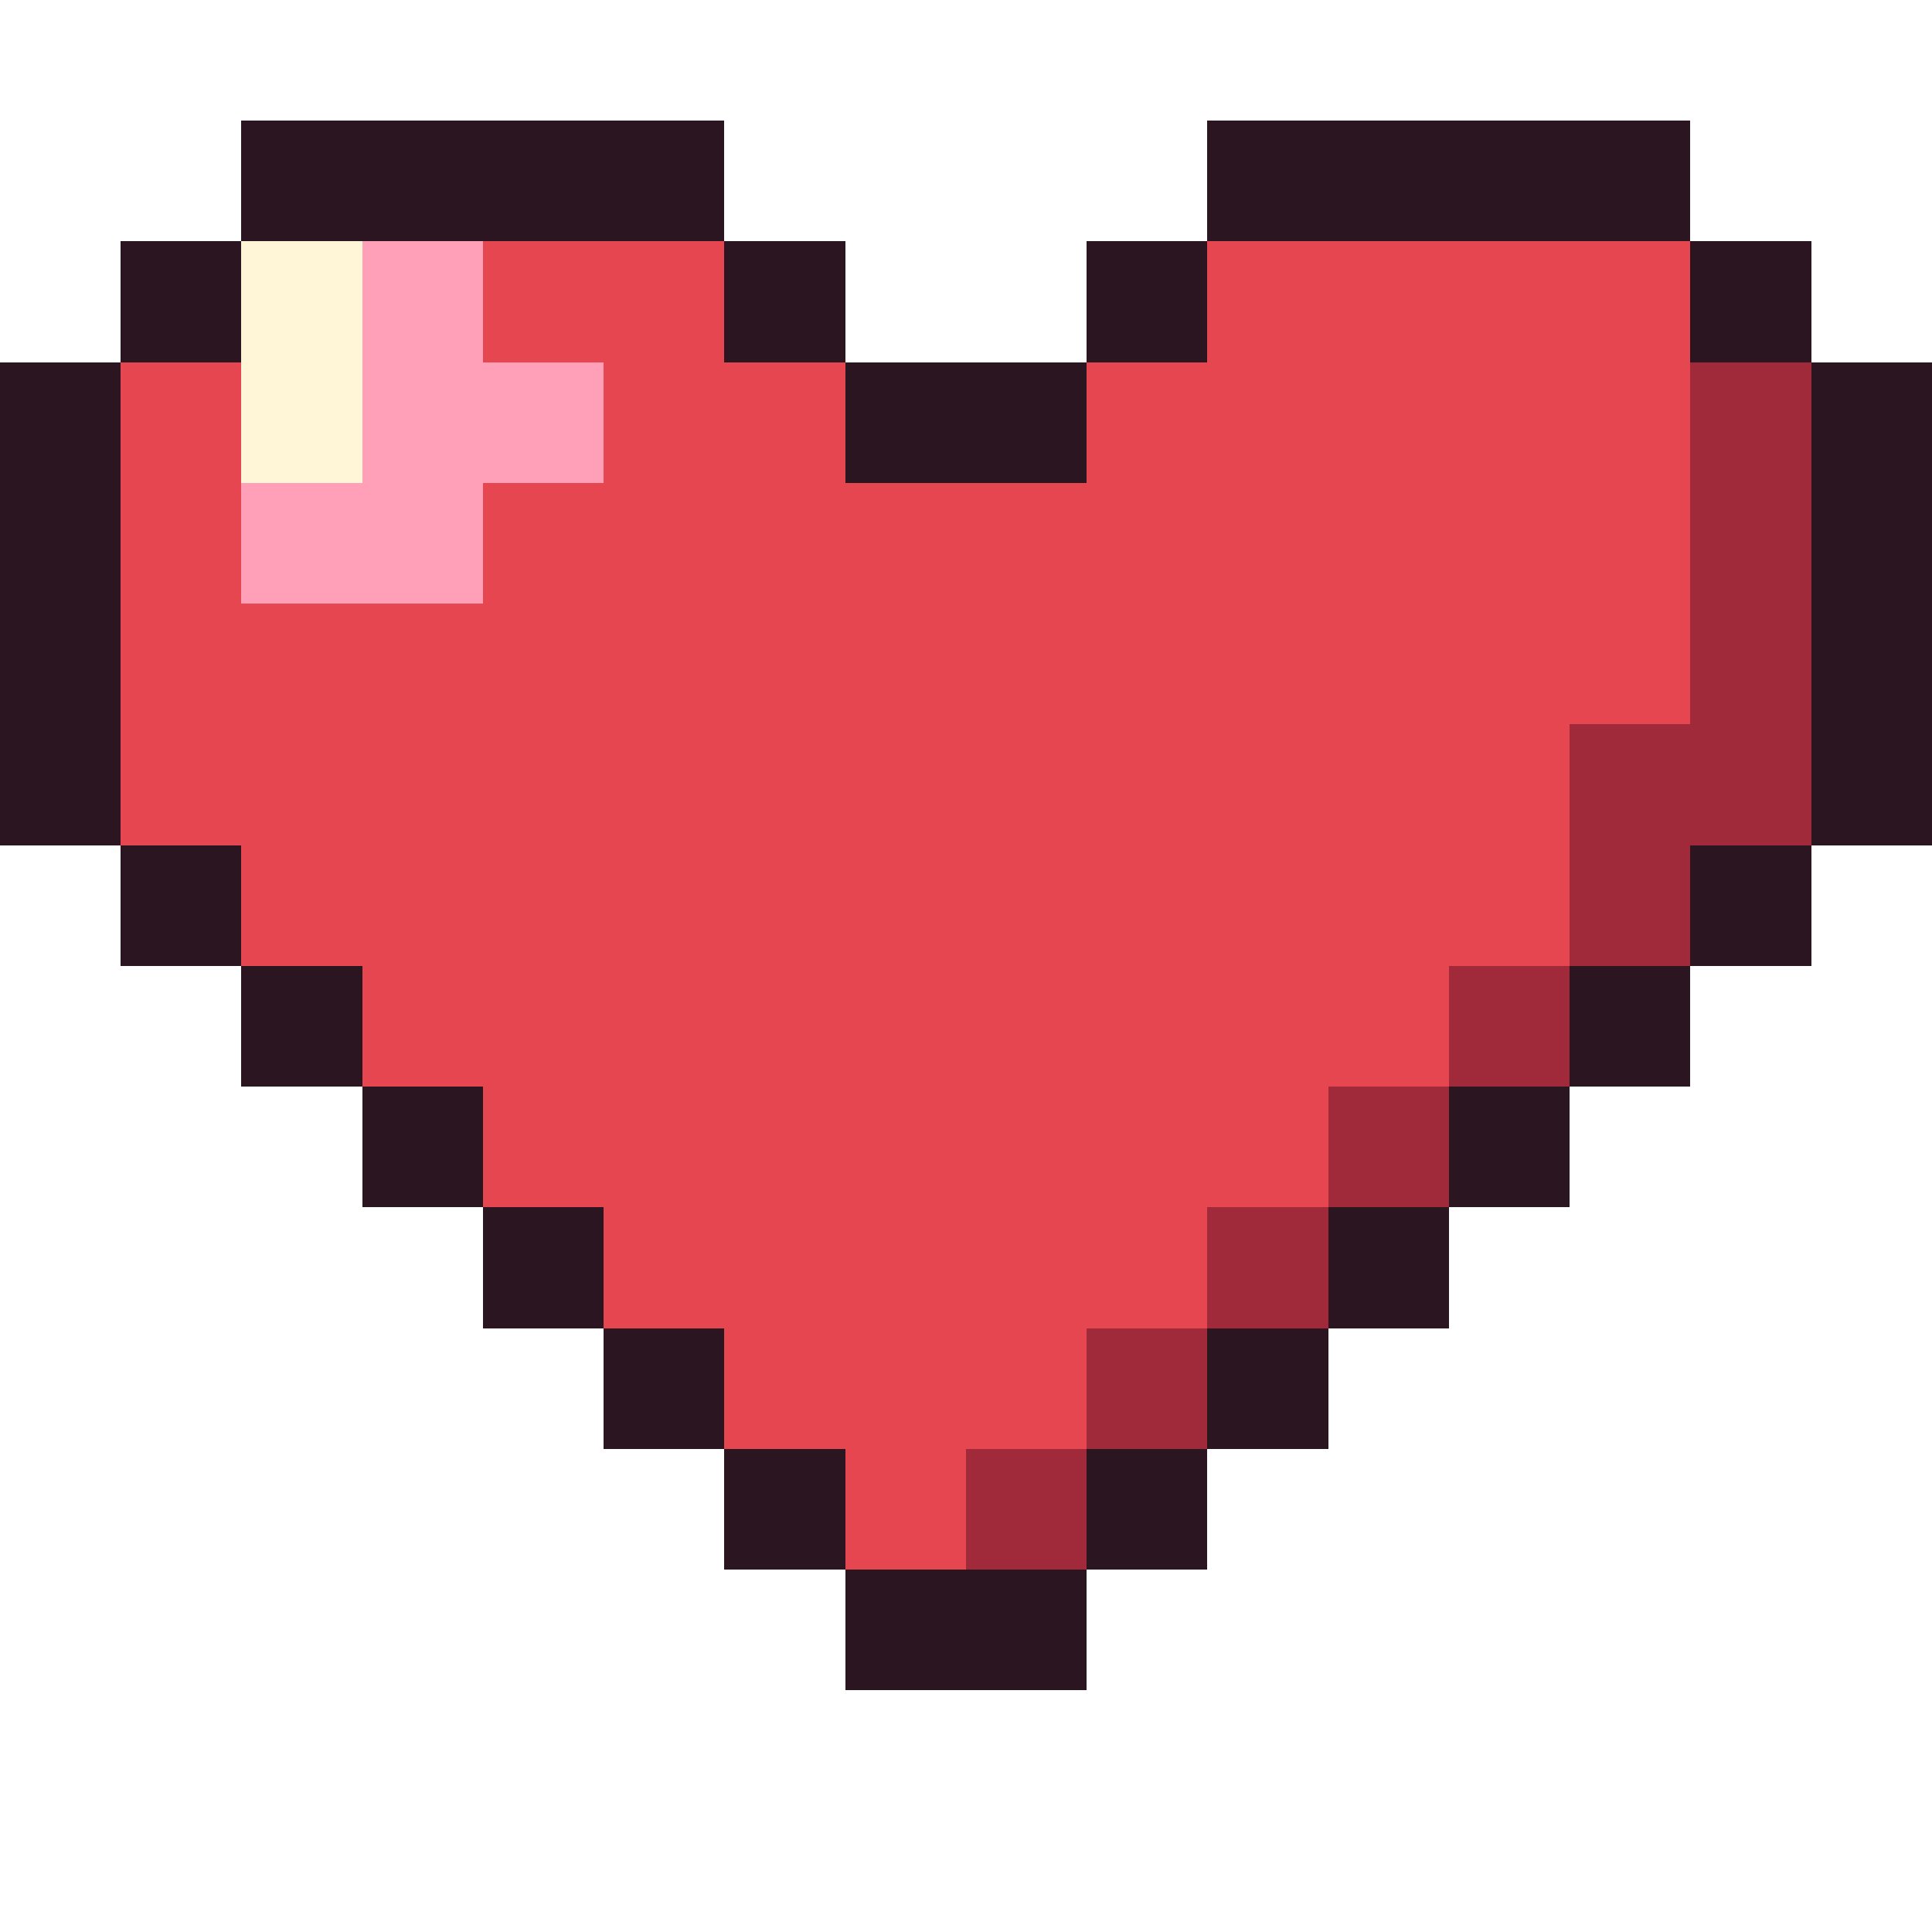
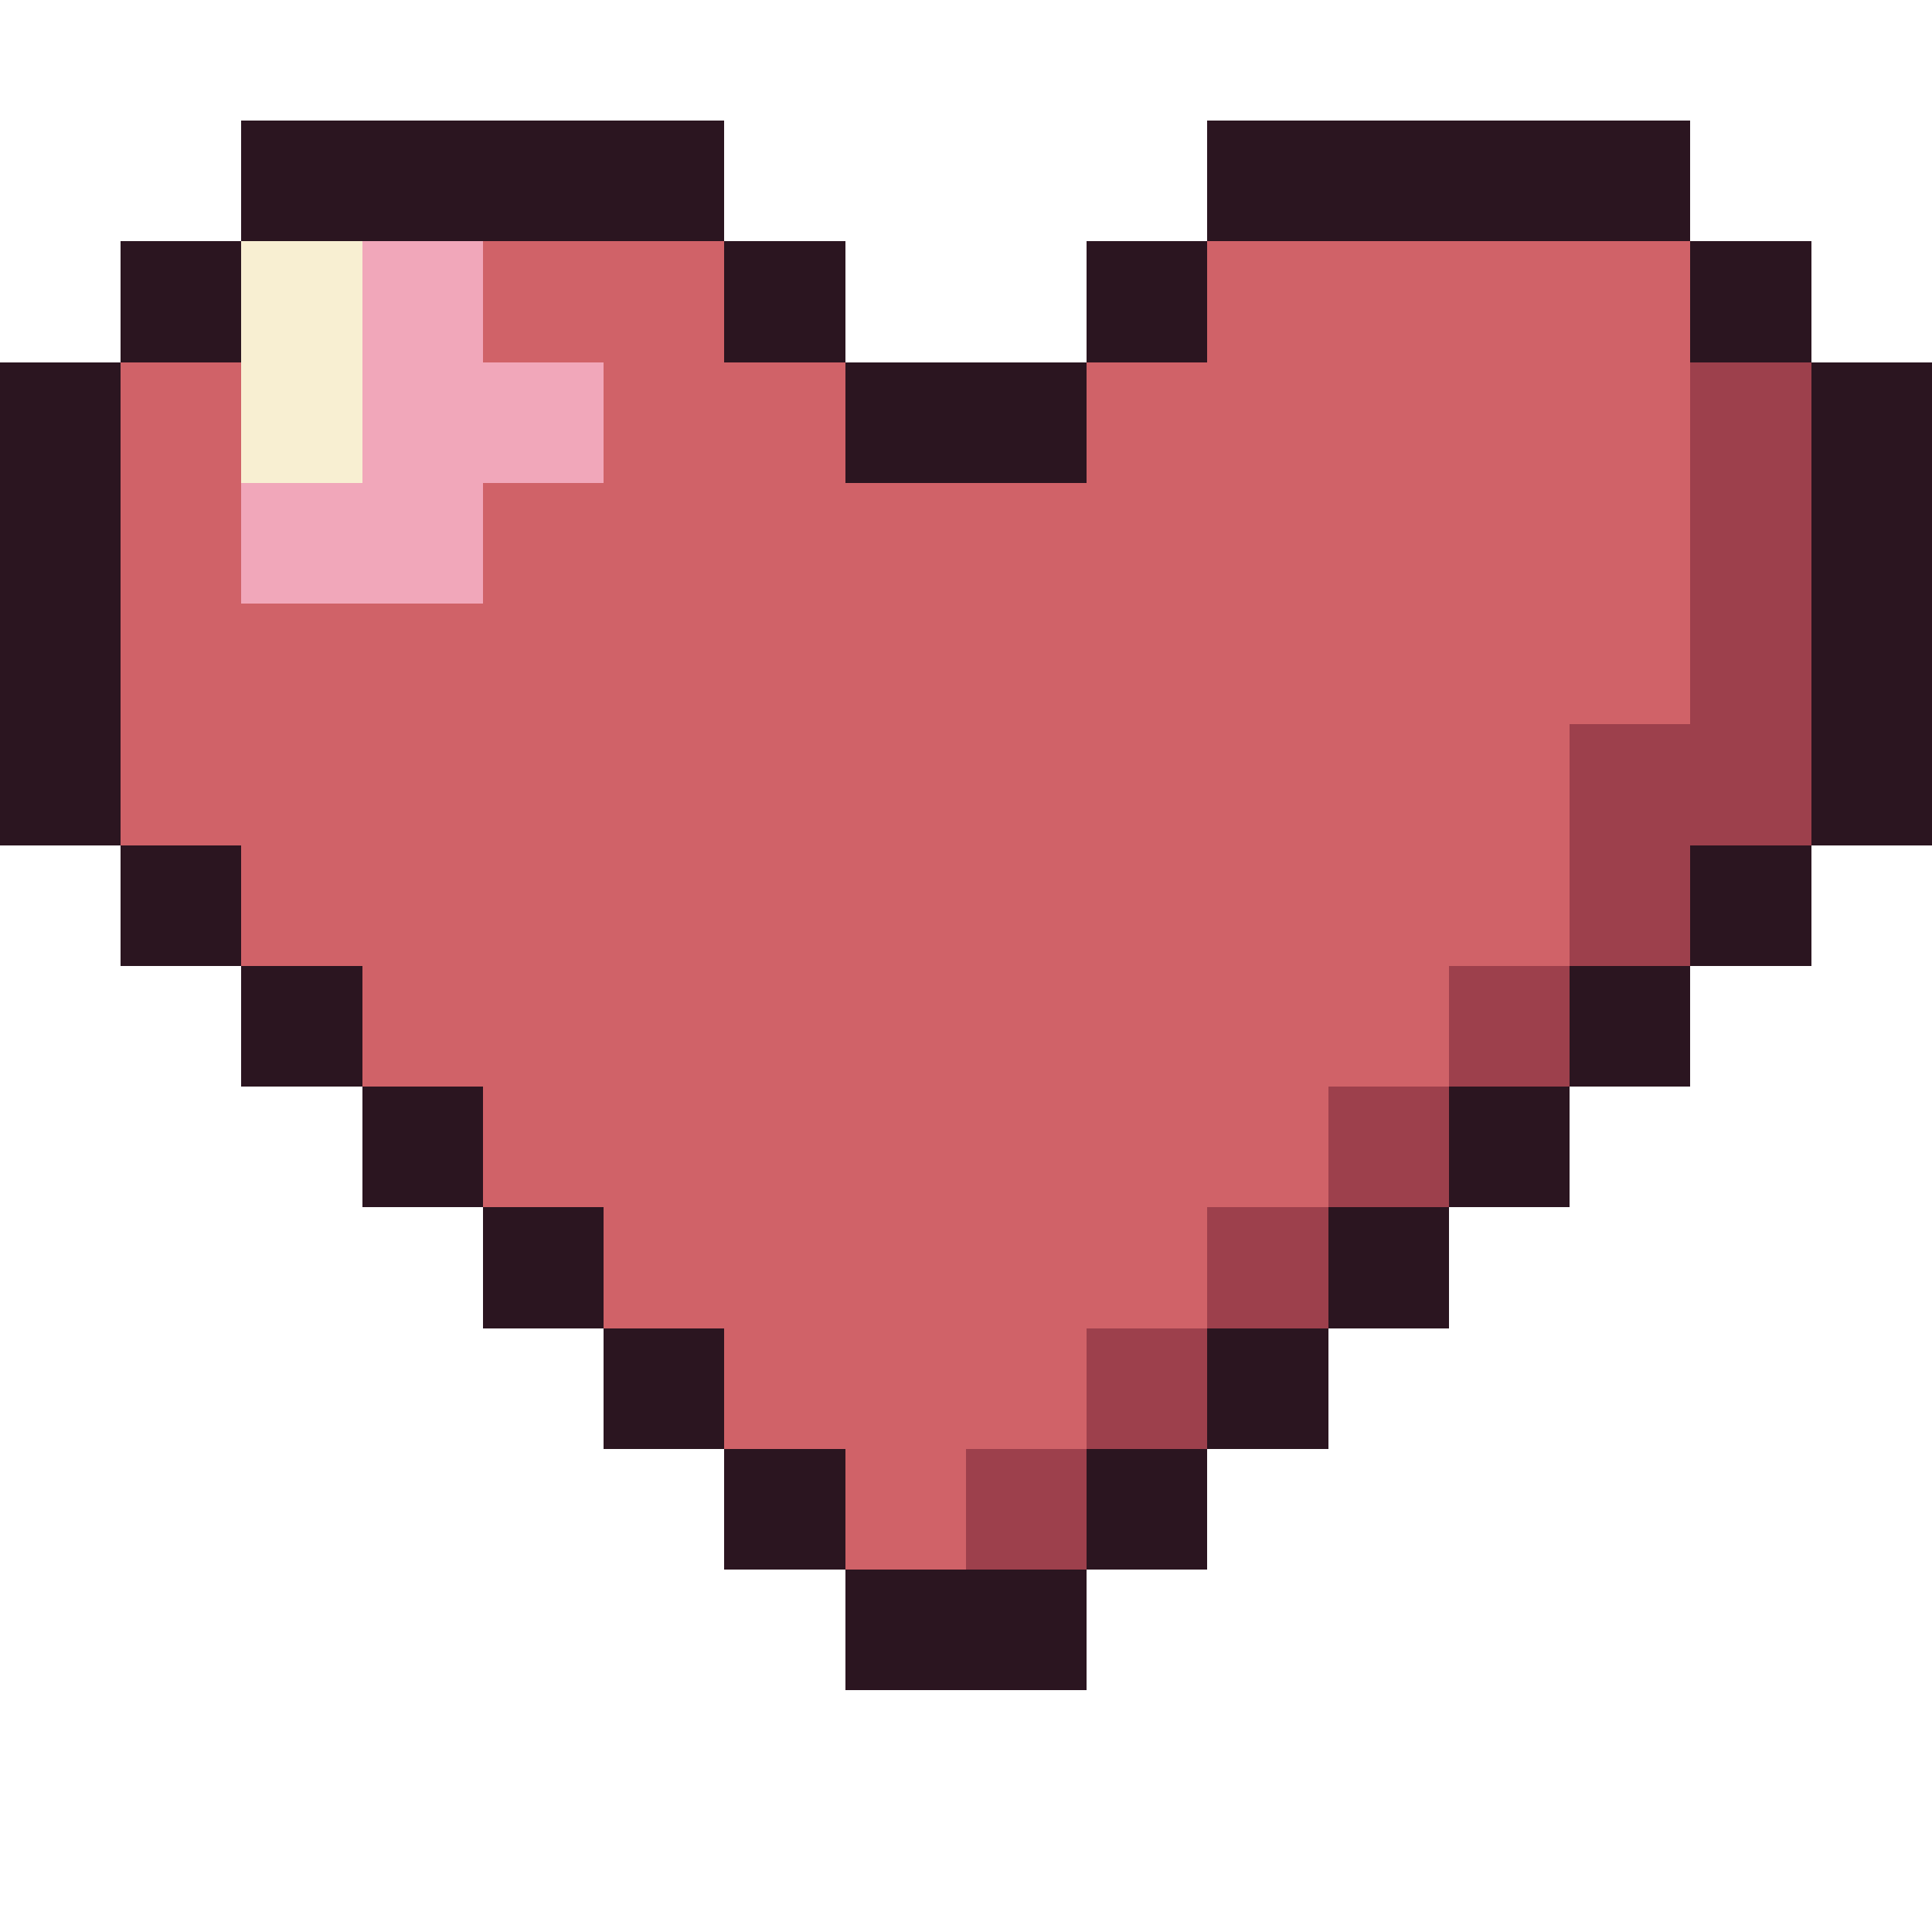
<svg xmlns="http://www.w3.org/2000/svg" viewBox="0 0 16 16" width="48" height="48" shape-rendering="crispEdges">
  <rect x="2" y="1" width="4" height="1" fill="#2b1520" />
  <rect x="10" y="1" width="4" height="1" fill="#2b1520" />
  <rect x="1" y="2" width="1" height="1" fill="#2b1520" />
-   <rect x="2" y="2" width="1" height="1" fill="#fff6d8" />
-   <rect x="3" y="2" width="1" height="1" fill="#ff9fb8" />
-   <rect x="4" y="2" width="2" height="1" fill="#e5464f" />
+   <rect x="2" y="2" width="1" height="1" fill="#f8efd2" />
+   <rect x="3" y="2" width="1" height="1" fill="#f1a7ba" />
+   <rect x="4" y="2" width="2" height="1" fill="#d06268" />
  <rect x="6" y="2" width="1" height="1" fill="#2b1520" />
  <rect x="9" y="2" width="1" height="1" fill="#2b1520" />
-   <rect x="10" y="2" width="4" height="1" fill="#e5464f" />
+   <rect x="10" y="2" width="4" height="1" fill="#d06268" />
  <rect x="14" y="2" width="1" height="1" fill="#2b1520" />
  <rect x="0" y="3" width="1" height="1" fill="#2b1520" />
-   <rect x="1" y="3" width="1" height="1" fill="#e5464f" />
-   <rect x="2" y="3" width="1" height="1" fill="#fff6d8" />
-   <rect x="3" y="3" width="2" height="1" fill="#ff9fb8" />
-   <rect x="5" y="3" width="2" height="1" fill="#e5464f" />
+   <rect x="1" y="3" width="1" height="1" fill="#d06268" />
+   <rect x="2" y="3" width="1" height="1" fill="#f8efd2" />
+   <rect x="3" y="3" width="2" height="1" fill="#f1a7ba" />
+   <rect x="5" y="3" width="2" height="1" fill="#d06268" />
  <rect x="7" y="3" width="2" height="1" fill="#2b1520" />
-   <rect x="9" y="3" width="5" height="1" fill="#e5464f" />
-   <rect x="14" y="3" width="1" height="1" fill="#a02a3a" />
+   <rect x="9" y="3" width="5" height="1" fill="#d06268" />
+   <rect x="14" y="3" width="1" height="1" fill="#9d404c" />
  <rect x="15" y="3" width="1" height="1" fill="#2b1520" />
  <rect x="0" y="4" width="1" height="1" fill="#2b1520" />
-   <rect x="1" y="4" width="1" height="1" fill="#e5464f" />
-   <rect x="2" y="4" width="2" height="1" fill="#ff9fb8" />
-   <rect x="4" y="4" width="10" height="1" fill="#e5464f" />
-   <rect x="14" y="4" width="1" height="1" fill="#a02a3a" />
+   <rect x="1" y="4" width="1" height="1" fill="#d06268" />
+   <rect x="2" y="4" width="2" height="1" fill="#f1a7ba" />
+   <rect x="4" y="4" width="10" height="1" fill="#d06268" />
+   <rect x="14" y="4" width="1" height="1" fill="#9d404c" />
  <rect x="15" y="4" width="1" height="1" fill="#2b1520" />
  <rect x="0" y="5" width="1" height="1" fill="#2b1520" />
-   <rect x="1" y="5" width="13" height="1" fill="#e5464f" />
-   <rect x="14" y="5" width="1" height="1" fill="#a02a3a" />
+   <rect x="1" y="5" width="13" height="1" fill="#d06268" />
+   <rect x="14" y="5" width="1" height="1" fill="#9d404c" />
  <rect x="15" y="5" width="1" height="1" fill="#2b1520" />
  <rect x="0" y="6" width="1" height="1" fill="#2b1520" />
-   <rect x="1" y="6" width="12" height="1" fill="#e5464f" />
-   <rect x="13" y="6" width="2" height="1" fill="#a02a3a" />
+   <rect x="1" y="6" width="12" height="1" fill="#d06268" />
+   <rect x="13" y="6" width="2" height="1" fill="#9d404c" />
  <rect x="15" y="6" width="1" height="1" fill="#2b1520" />
  <rect x="1" y="7" width="1" height="1" fill="#2b1520" />
-   <rect x="2" y="7" width="11" height="1" fill="#e5464f" />
-   <rect x="13" y="7" width="1" height="1" fill="#a02a3a" />
+   <rect x="2" y="7" width="11" height="1" fill="#d06268" />
+   <rect x="13" y="7" width="1" height="1" fill="#9d404c" />
  <rect x="14" y="7" width="1" height="1" fill="#2b1520" />
  <rect x="2" y="8" width="1" height="1" fill="#2b1520" />
-   <rect x="3" y="8" width="9" height="1" fill="#e5464f" />
-   <rect x="12" y="8" width="1" height="1" fill="#a02a3a" />
+   <rect x="3" y="8" width="9" height="1" fill="#d06268" />
+   <rect x="12" y="8" width="1" height="1" fill="#9d404c" />
  <rect x="13" y="8" width="1" height="1" fill="#2b1520" />
  <rect x="3" y="9" width="1" height="1" fill="#2b1520" />
-   <rect x="4" y="9" width="7" height="1" fill="#e5464f" />
-   <rect x="11" y="9" width="1" height="1" fill="#a02a3a" />
+   <rect x="4" y="9" width="7" height="1" fill="#d06268" />
+   <rect x="11" y="9" width="1" height="1" fill="#9d404c" />
  <rect x="12" y="9" width="1" height="1" fill="#2b1520" />
  <rect x="4" y="10" width="1" height="1" fill="#2b1520" />
-   <rect x="5" y="10" width="5" height="1" fill="#e5464f" />
-   <rect x="10" y="10" width="1" height="1" fill="#a02a3a" />
+   <rect x="5" y="10" width="5" height="1" fill="#d06268" />
+   <rect x="10" y="10" width="1" height="1" fill="#9d404c" />
  <rect x="11" y="10" width="1" height="1" fill="#2b1520" />
  <rect x="5" y="11" width="1" height="1" fill="#2b1520" />
-   <rect x="6" y="11" width="3" height="1" fill="#e5464f" />
-   <rect x="9" y="11" width="1" height="1" fill="#a02a3a" />
+   <rect x="6" y="11" width="3" height="1" fill="#d06268" />
+   <rect x="9" y="11" width="1" height="1" fill="#9d404c" />
  <rect x="10" y="11" width="1" height="1" fill="#2b1520" />
  <rect x="6" y="12" width="1" height="1" fill="#2b1520" />
-   <rect x="7" y="12" width="1" height="1" fill="#e5464f" />
-   <rect x="8" y="12" width="1" height="1" fill="#a02a3a" />
+   <rect x="7" y="12" width="1" height="1" fill="#d06268" />
+   <rect x="8" y="12" width="1" height="1" fill="#9d404c" />
  <rect x="9" y="12" width="1" height="1" fill="#2b1520" />
  <rect x="7" y="13" width="2" height="1" fill="#2b1520" />
</svg>
